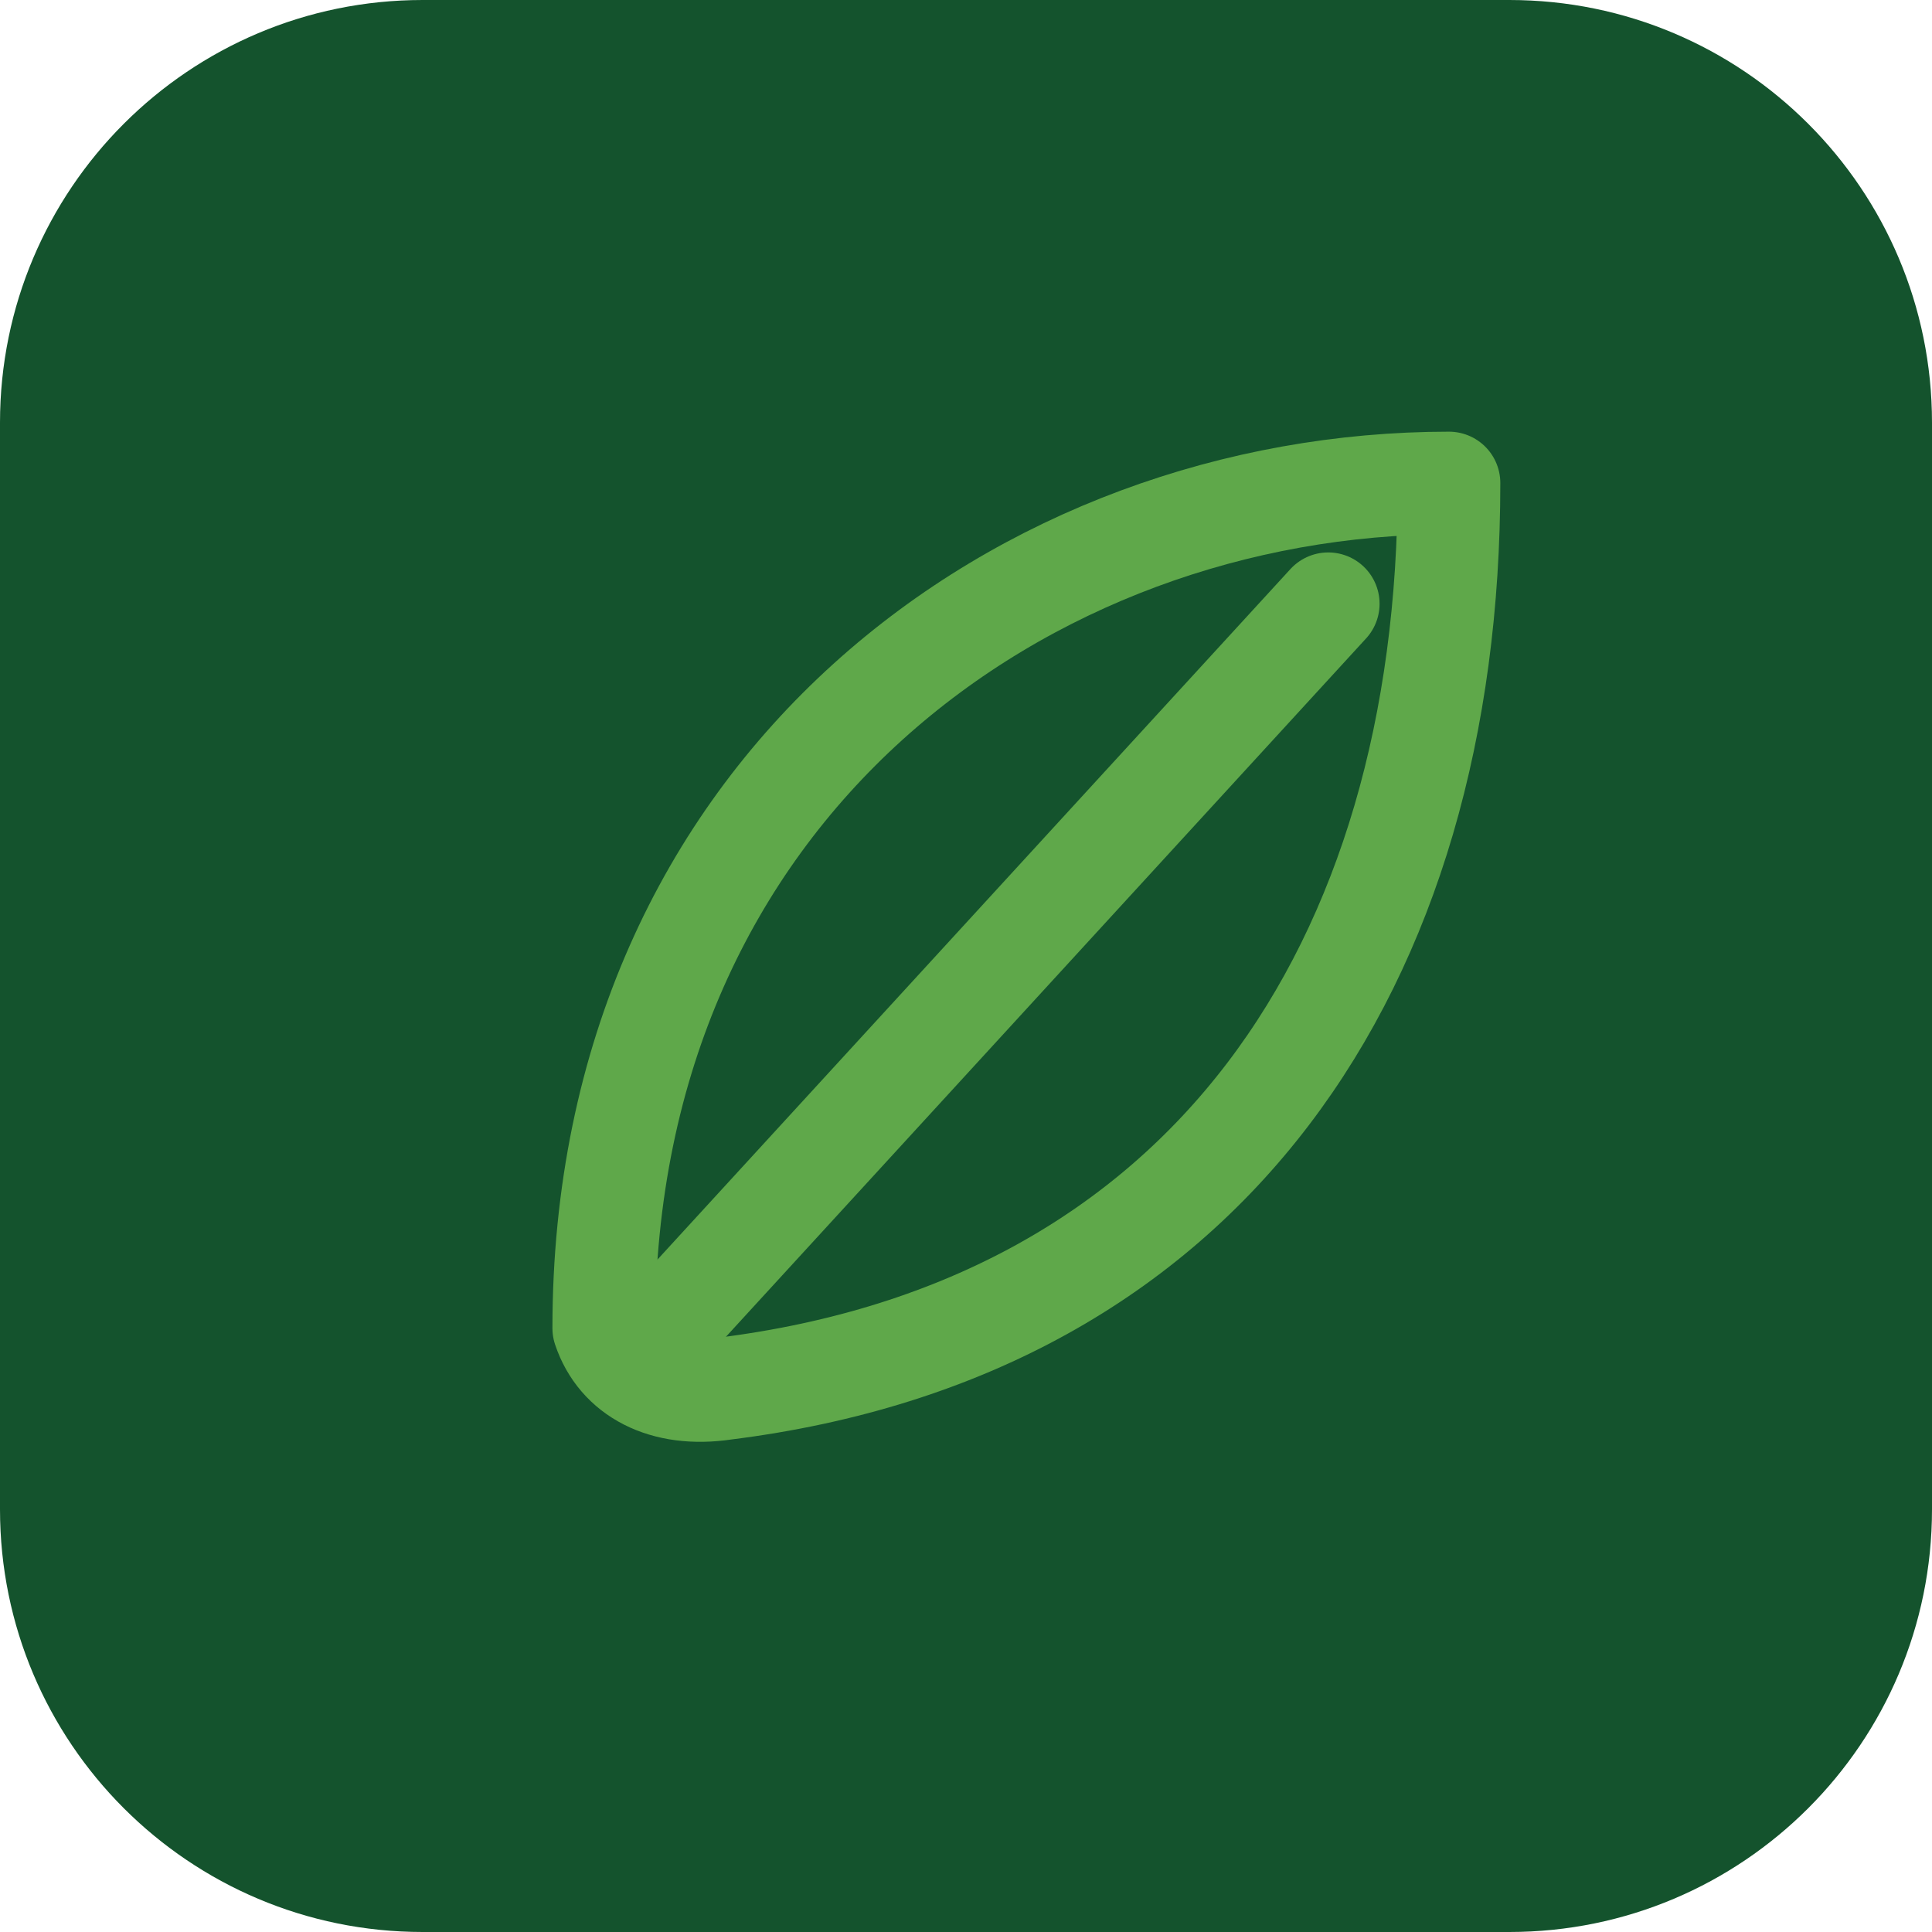
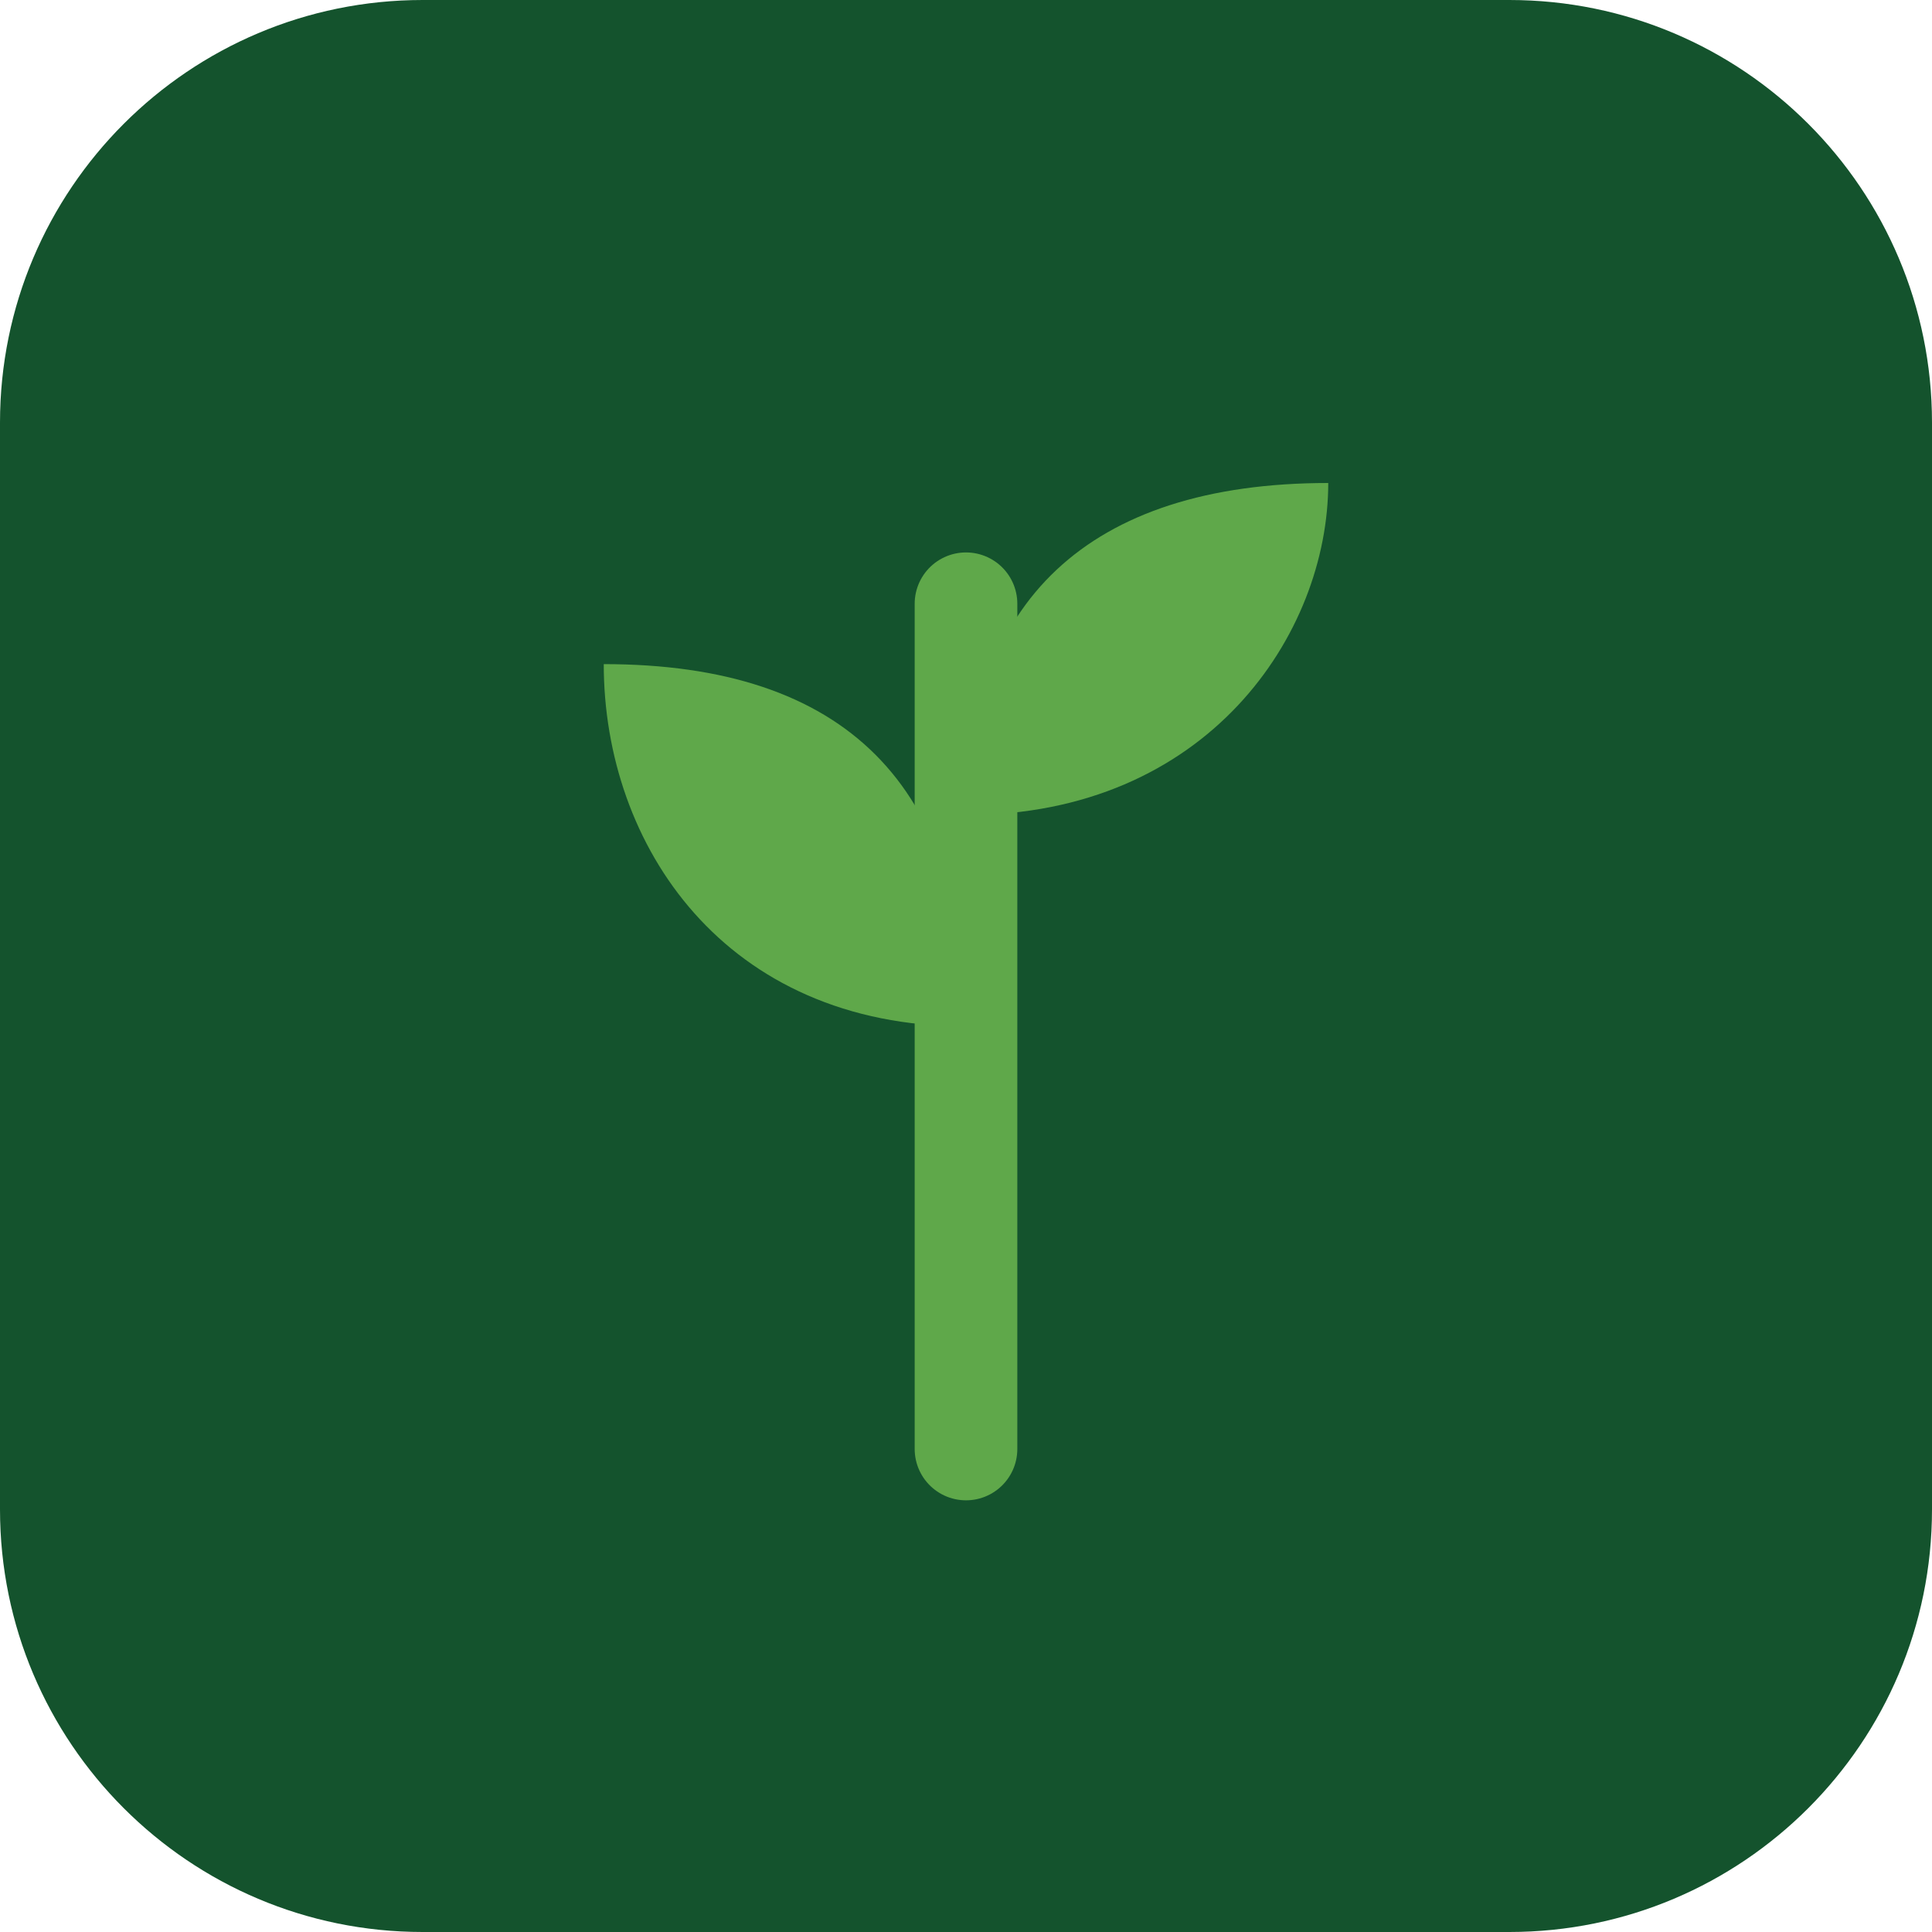
<svg xmlns="http://www.w3.org/2000/svg" viewBox="0 0 64 64">
  <rect width="64" height="64" rx="14" fill="#14532D" />
-   <path d="M20 44 C20 26 34 16 48 16 C48 32 40 44 24 46 C22 46.3 20.5 45.5 20 44 Z" fill="none" stroke="#5FA84A" stroke-width="3.4" stroke-linecap="round" stroke-linejoin="round" />
-   <path d="M22 44 L44 20" fill="none" stroke="#5FA84A" stroke-width="3.4" stroke-linecap="round" />
+   <path d="M32 48 L32 20" fill="none" stroke="#5FA84A" stroke-width="3.4" stroke-linecap="round" />
+   <path d="M32 34 C24 34 20 28 20 22 C28 22 32 26 32 34 Z" fill="#5FA84A" />
+   <path d="M32 27 C40 27 44 21 44 16 C36 16 32 20 32 27 Z" fill="#5FA84A" />
</svg>
